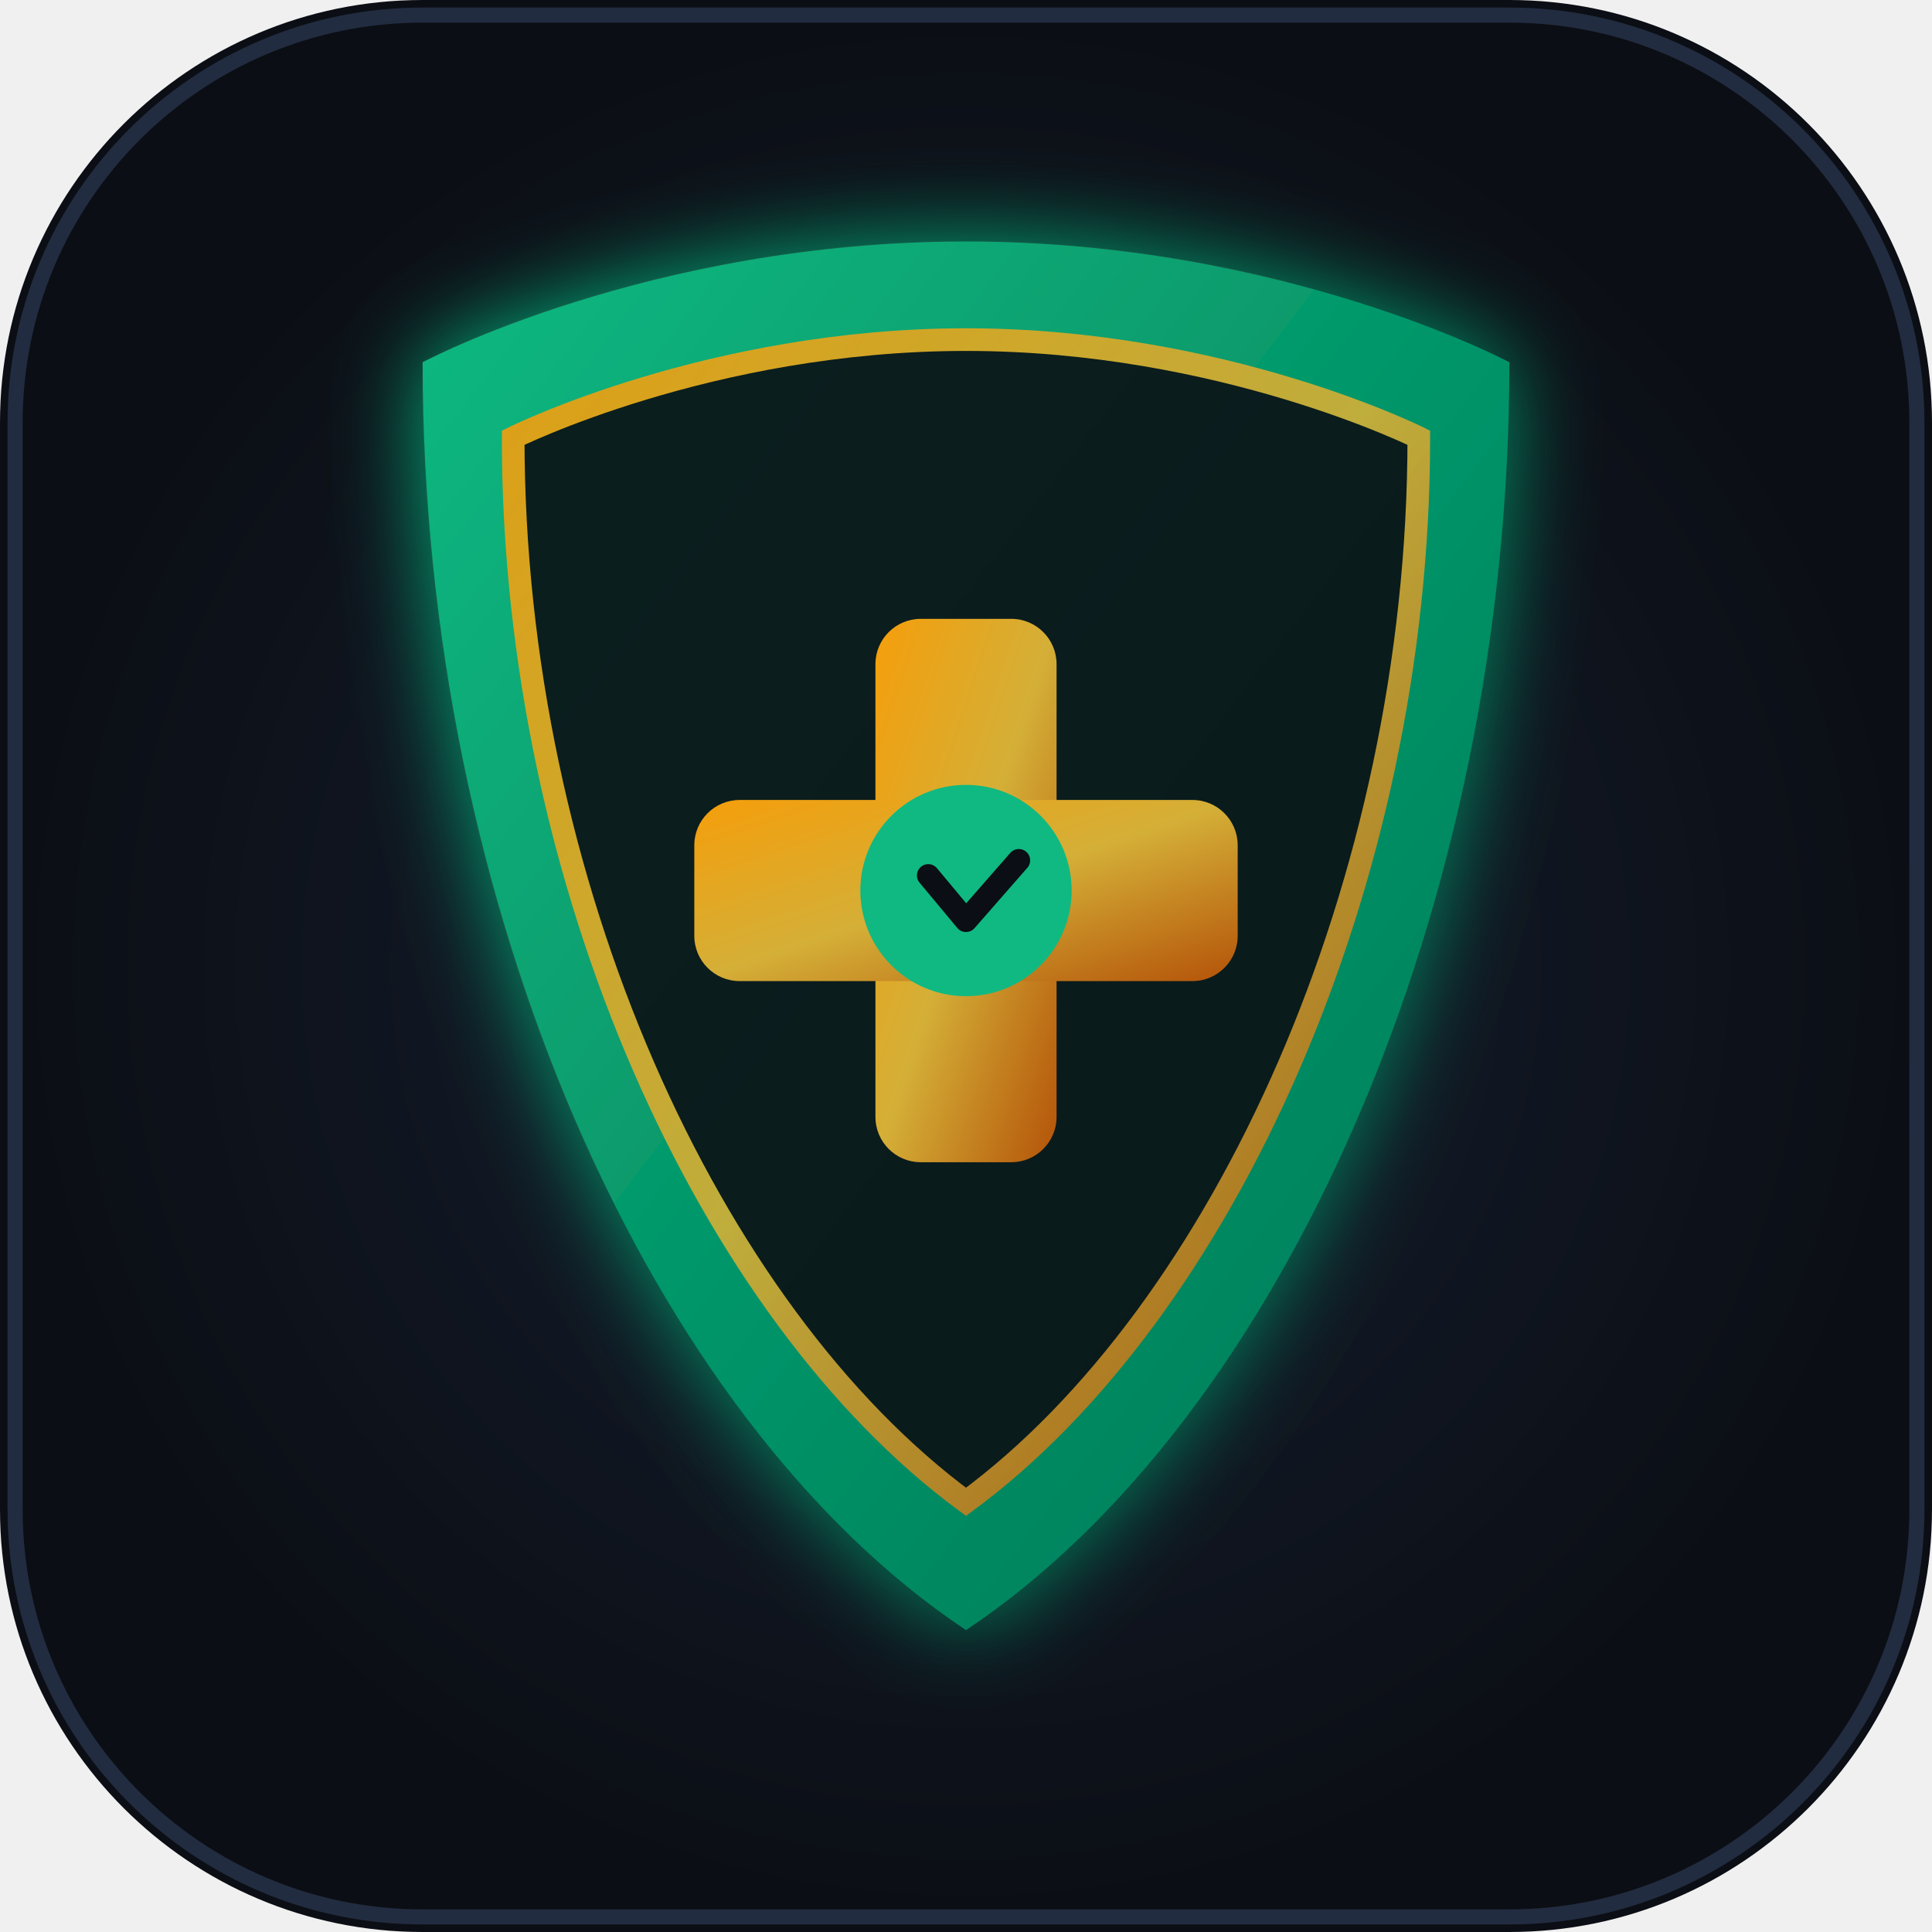
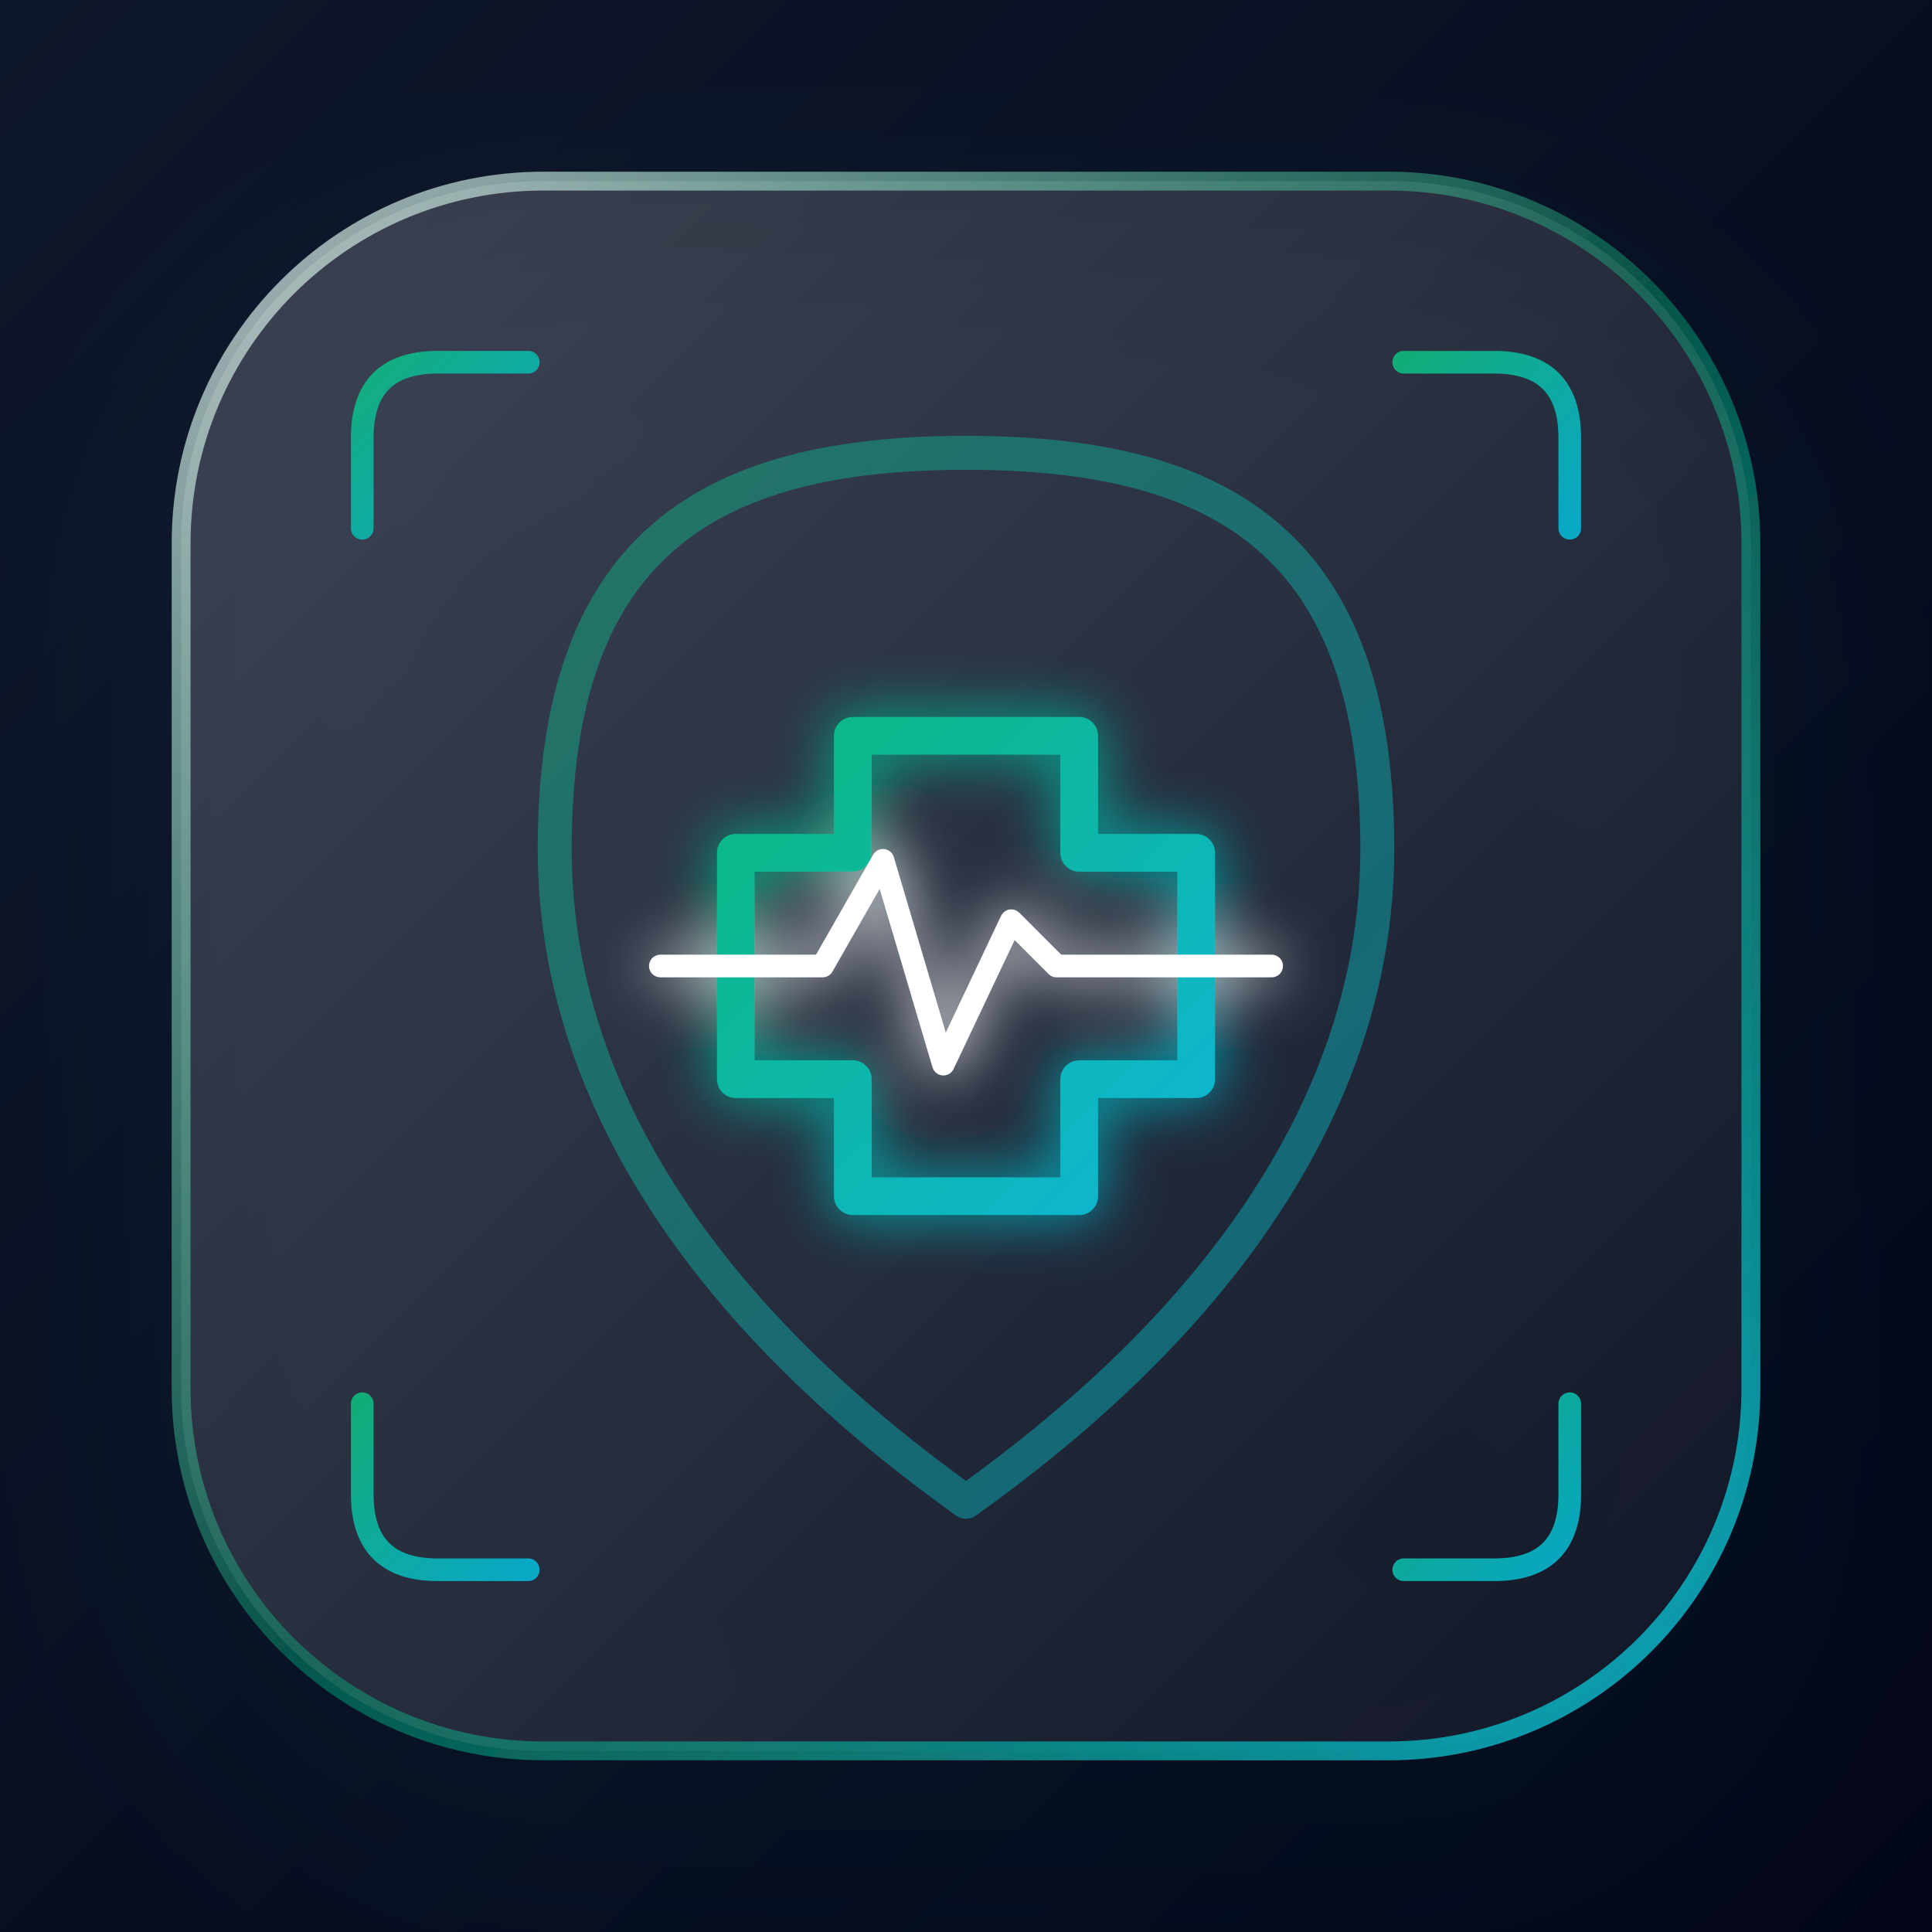
<svg xmlns="http://www.w3.org/2000/svg" viewBox="0 0 512 512" width="512" height="512">
  <defs>
-     <radialGradient id="bgGrad" cx="50%" cy="50%" r="50%">
-       <stop offset="0%" stop-color="#162032" />
-       <stop offset="100%" stop-color="#0B0E14" />
-     </radialGradient>
-     <linearGradient id="shieldGrad" x1="0%" y1="0%" x2="100%" y2="100%">
-       <stop offset="0%" stop-color="#10B981" />
-       <stop offset="50%" stop-color="#059669" />
-       <stop offset="100%" stop-color="#047857" />
+     <linearGradient id="bgGrad" x1="0%" y1="0%" x2="100%" y2="100%">
+       <stop offset="0%" stop-color="#0f172a" />
+       <stop offset="100%" stop-color="#020617" />
    </linearGradient>
-     <linearGradient id="goldGrad" x1="0%" y1="0%" x2="100%" y2="100%">
-       <stop offset="0%" stop-color="#F59E0B" />
-       <stop offset="50%" stop-color="#D4AF37" />
-       <stop offset="100%" stop-color="#B45309" />
+     <linearGradient id="glassGrad" x1="0%" y1="0%" x2="100%" y2="100%">
+       <stop offset="0%" stop-color="#ffffff" stop-opacity="0.18" />
+       <stop offset="100%" stop-color="#ffffff" stop-opacity="0.04" />
    </linearGradient>
-     <filter id="glow" x="-20%" y="-20%" width="140%" height="140%">
-       <feGaussianBlur stdDeviation="12" result="blur" />
-       <feComposite in="SourceGraphic" in2="blur" operator="over" />
+     <linearGradient id="rimGrad" x1="0%" y1="0%" x2="100%" y2="100%">
+       <stop offset="0%" stop-color="#ffffff" stop-opacity="0.7" />
+       <stop offset="50%" stop-color="#10b981" stop-opacity="0.4" />
+       <stop offset="100%" stop-color="#06b6d4" stop-opacity="0.9" />
+     </linearGradient>
+     <linearGradient id="glowGrad" x1="0%" y1="0%" x2="100%" y2="100%">
+       <stop offset="0%" stop-color="#10b981" />
+       <stop offset="100%" stop-color="#06b6d4" />
+     </linearGradient>
+     <filter id="popShadow" x="-20%" y="-20%" width="140%" height="140%">
+       <feDropShadow dx="0" dy="12" stdDeviation="16" flood-color="#000000" flood-opacity="0.5" />
+       <feDropShadow dx="0" dy="24" stdDeviation="30" flood-color="#06b6d4" flood-opacity="0.3" />
+     </filter>
+     <filter id="neonGlow" x="-30%" y="-30%" width="160%" height="160%">
+       <feGaussianBlur stdDeviation="8" result="blur" />
+       <feMerge>
+         <feMergeNode in="blur" />
+         <feMergeNode in="SourceGraphic" />
+       </feMerge>
    </filter>
  </defs>
-   <rect width="512" height="512" rx="112" fill="url(#bgGrad)" />
-   <rect width="504" height="504" x="4" y="4" rx="108" fill="none" stroke="#222C40" stroke-width="4" />
-   <path d="M256 64 C340 64, 400 96, 400 96 C400 240, 340 376, 256 432 C172 376, 112 240, 112 96 C112 96, 172 64, 256 64 Z" fill="url(#shieldGrad)" filter="url(#glow)" />
-   <path d="M256 90 C324 90, 376 116, 376 116 C376 234, 324 348, 256 398 C188 348, 136 234, 136 116 C136 116, 188 90, 256 90 Z" fill="#0B0E14" opacity="0.9" stroke="url(#goldGrad)" stroke-width="6" />
-   <g transform="translate(256, 236)">
-     <rect x="-24" y="-72" width="48" height="144" rx="12" fill="url(#goldGrad)" />
-     <rect x="-72" y="-24" width="144" height="48" rx="12" fill="url(#goldGrad)" />
-     <circle cx="0" cy="0" r="28" fill="#10B981" />
-     <path d="M-10 -4 L0 8 L14 -8" fill="none" stroke="#0B0E14" stroke-width="6" stroke-linecap="round" stroke-linejoin="round" />
+   <rect width="512" height="512" fill="url(#bgGrad)" />
+   <rect x="48" y="48" width="416" height="416" rx="96" fill="url(#glassGrad)" stroke="url(#rimGrad)" stroke-width="5" filter="url(#popShadow)" />
+   <g stroke="url(#glowGrad)" stroke-width="6" stroke-linecap="round" fill="none" opacity="0.9">
+     <path d="M 96 140 L 96 116 Q 96 96 116 96 L 140 96" />
+     <path d="M 372 96 L 396 96 Q 416 96 416 116 L 416 140" />
+     <path d="M 96 372 L 96 396 Q 96 416 116 416 L 140 416" />
+     <path d="M 372 416 L 396 416 Q 416 416 416 396 L 416 372" />
+   </g>
+   <path d="M 256 120 C 325 120 365 145 365 225 C 365 315 288 375 256 398 C 224 375 147 315 147 225 C 147 145 187 120 256 120 Z" fill="none" stroke="url(#glowGrad)" stroke-width="9" stroke-linejoin="round" opacity="0.45" />
+   <g filter="url(#neonGlow)">
+     <path d="M 226 195 H 286 V 226 H 317 V 286 H 286 V 317 H 226 V 286 H 195 V 226 H 226 Z" fill="none" stroke="url(#glowGrad)" stroke-width="10" stroke-linejoin="round" />
+     <path d="M 175 256 H 218 L 234 228 L 250 282 L 268 244 L 280 256 H 337" fill="none" stroke="#ffffff" stroke-width="6" stroke-linecap="round" stroke-linejoin="round" />
  </g>
</svg>
